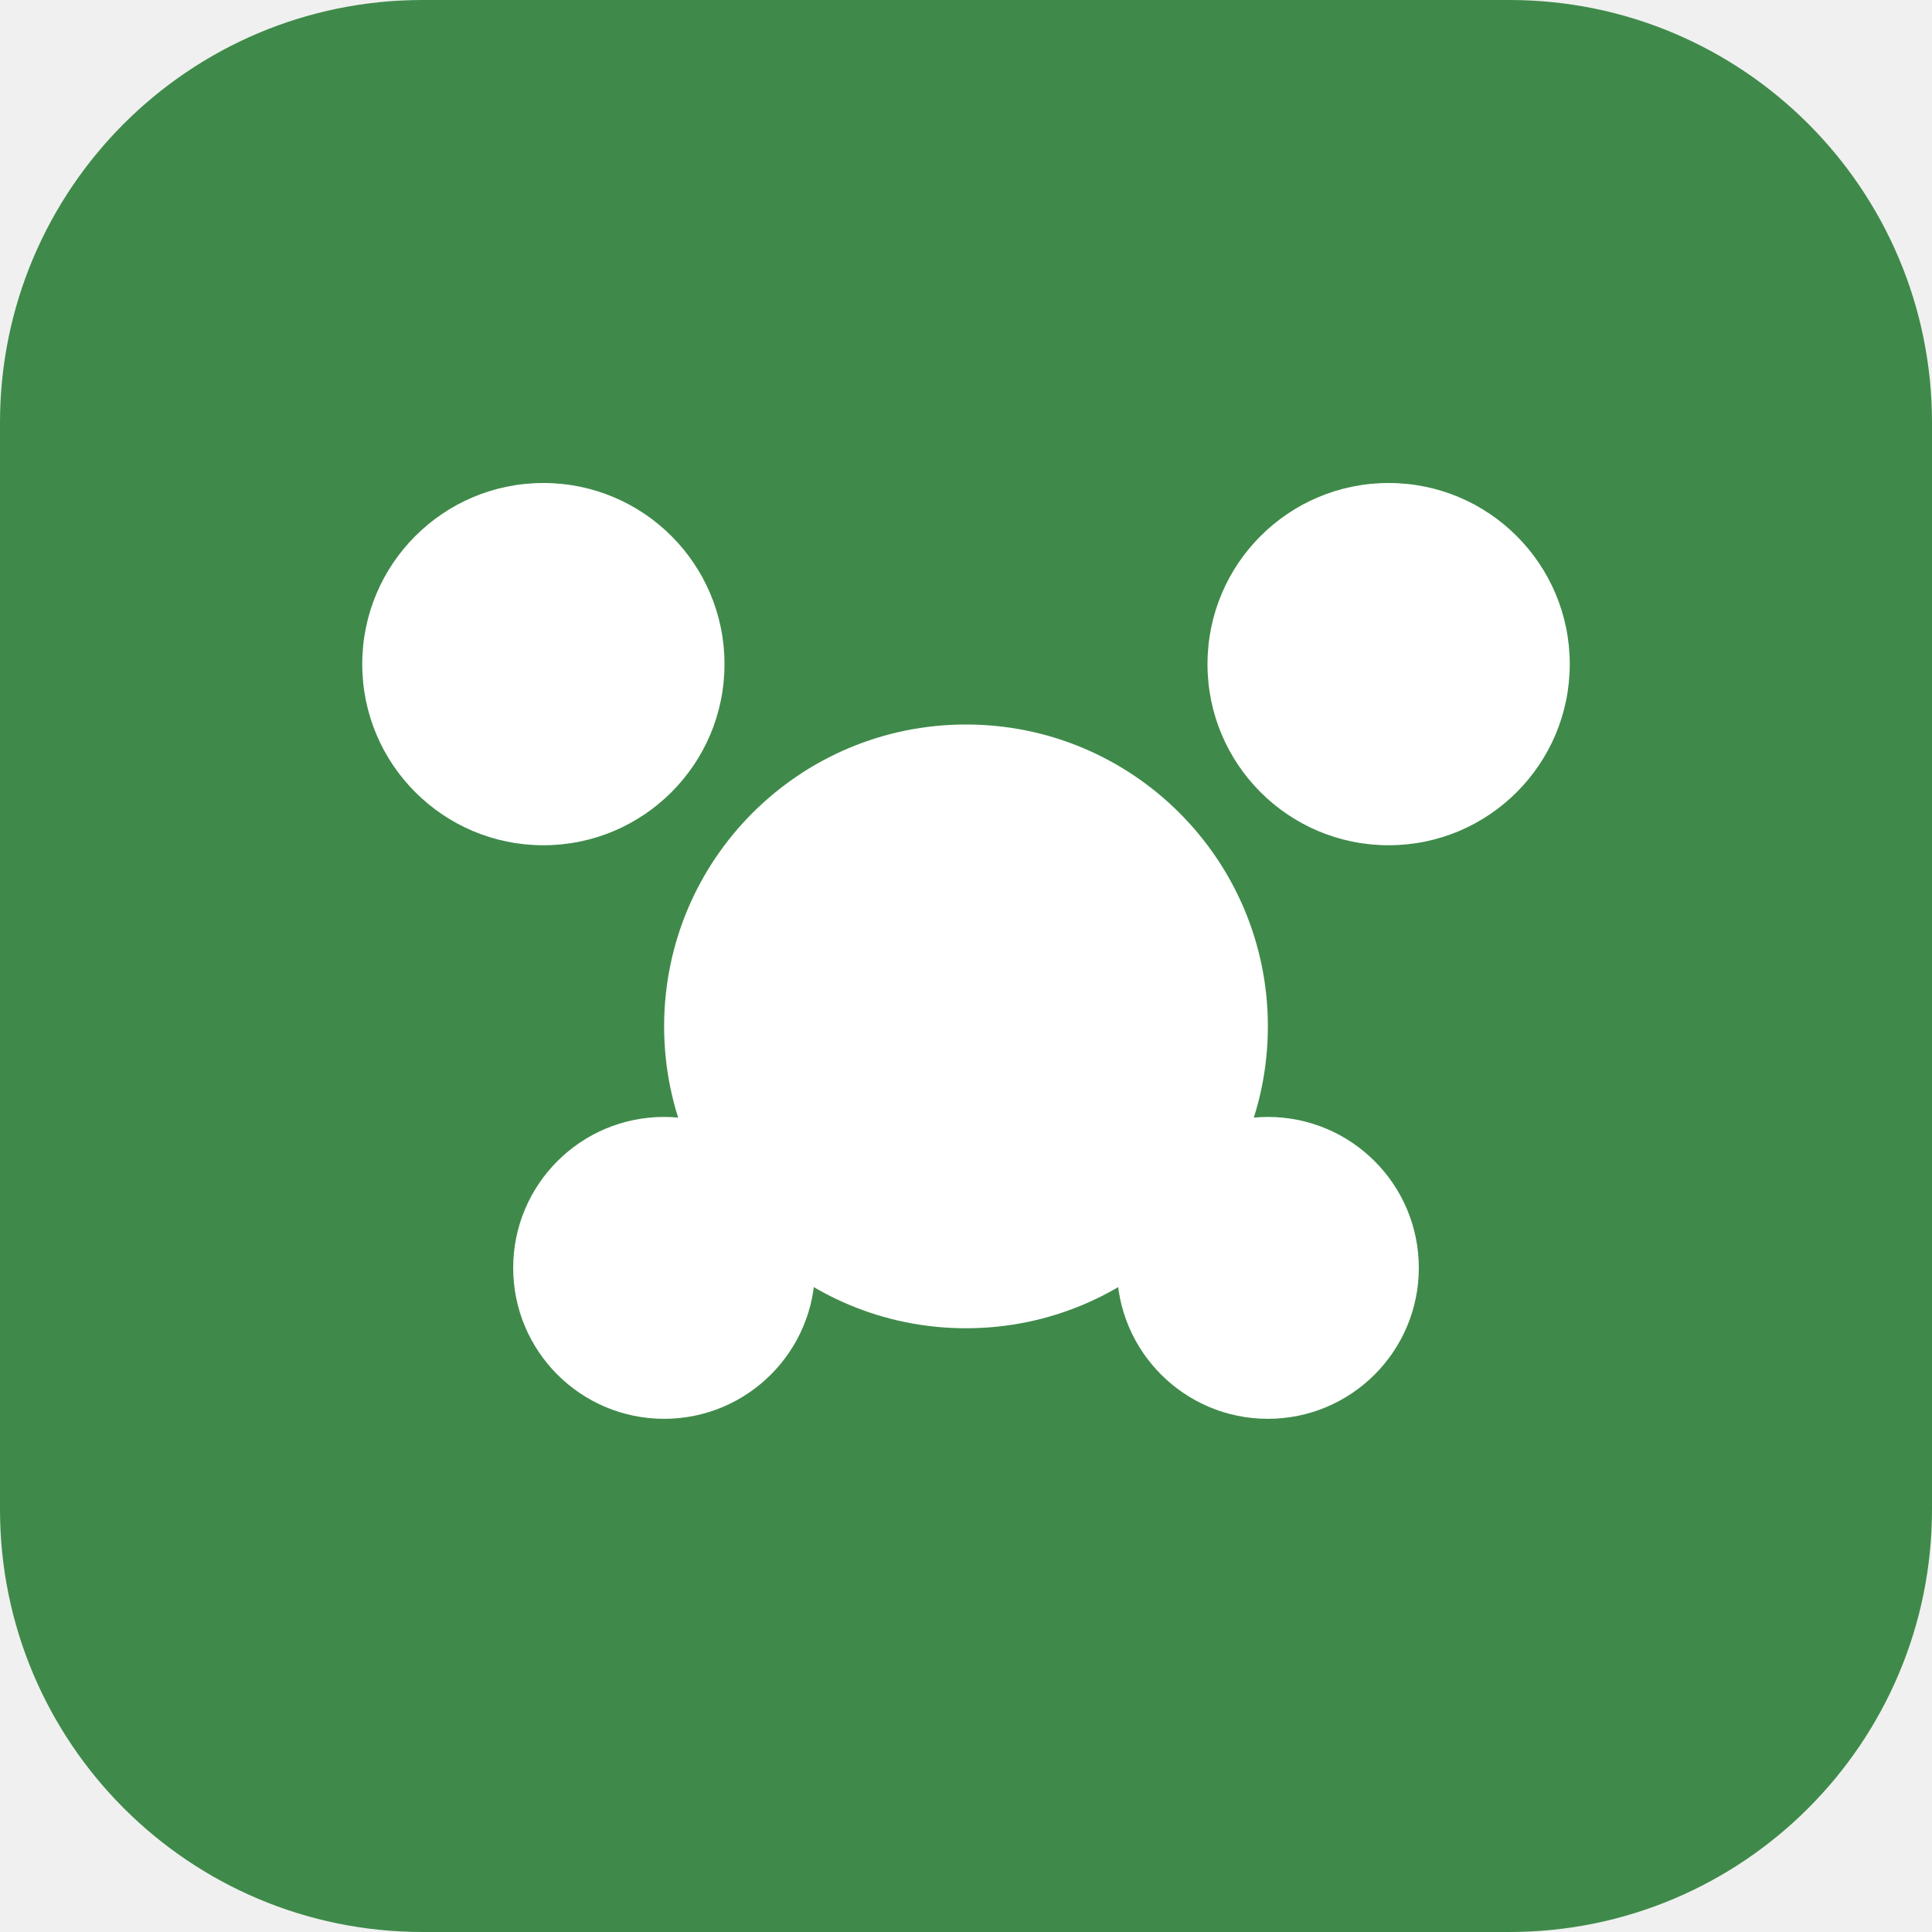
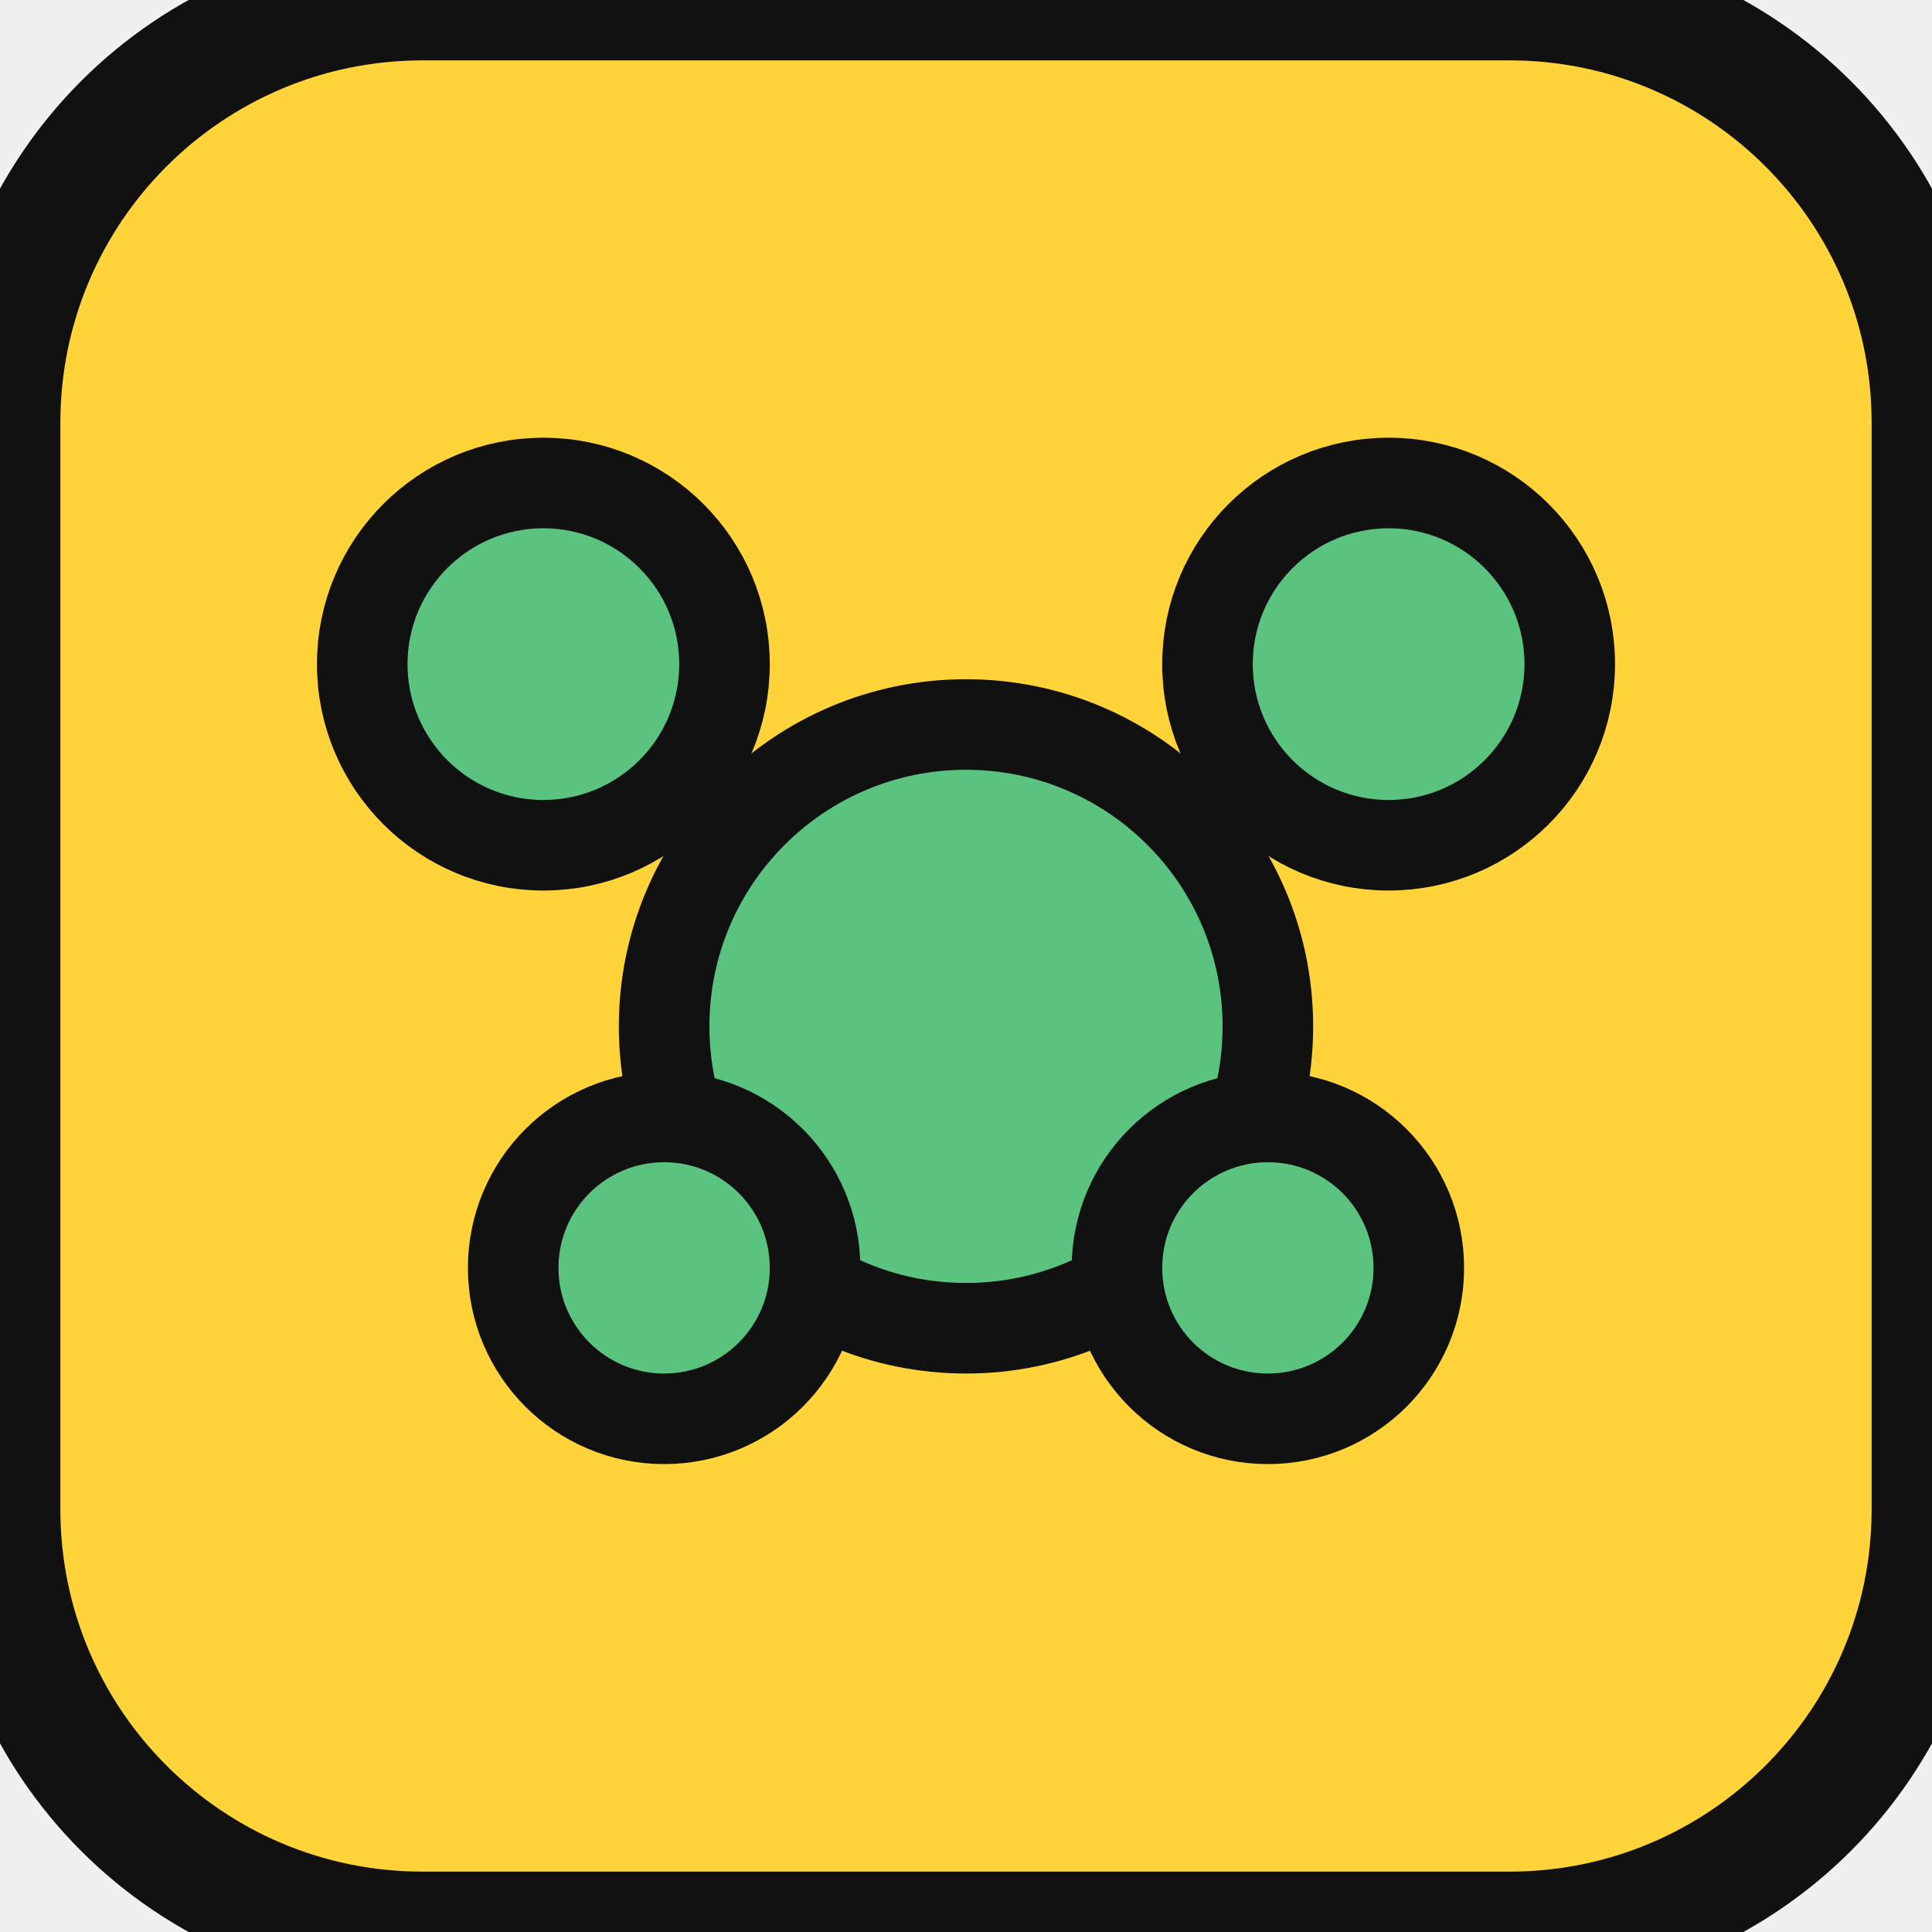
- <svg xmlns="http://www.w3.org/2000/svg" viewBox="0 0 64 64" role="img">
-   <rect width="64" height="64" rx="14" fill="#3f8a4a" />
-   <circle cx="32" cy="34" r="10" fill="#fff" />
-   <circle cx="18" cy="22" r="6" fill="#fff" />
-   <circle cx="46" cy="22" r="6" fill="#fff" />
-   <circle cx="22" cy="42" r="5" fill="#fff" />
-   <circle cx="42" cy="42" r="5" fill="#fff" />
+ <svg xmlns="http://www.w3.org/2000/svg" viewBox="0 0 64 64">
+   <rect width="64" height="64" rx="14" fill="#FFD43B" stroke="#111" stroke-width="4" />
+   <circle cx="32" cy="34" r="10" fill="#5BC380" stroke="#111" stroke-width="3" />
+   <circle cx="18" cy="22" r="6" fill="#5BC380" stroke="#111" stroke-width="3" />
+   <circle cx="46" cy="22" r="6" fill="#5BC380" stroke="#111" stroke-width="3" />
+   <circle cx="22" cy="42" r="5" fill="#5BC380" stroke="#111" stroke-width="3" />
+   <circle cx="42" cy="42" r="5" fill="#5BC380" stroke="#111" stroke-width="3" />
</svg>
